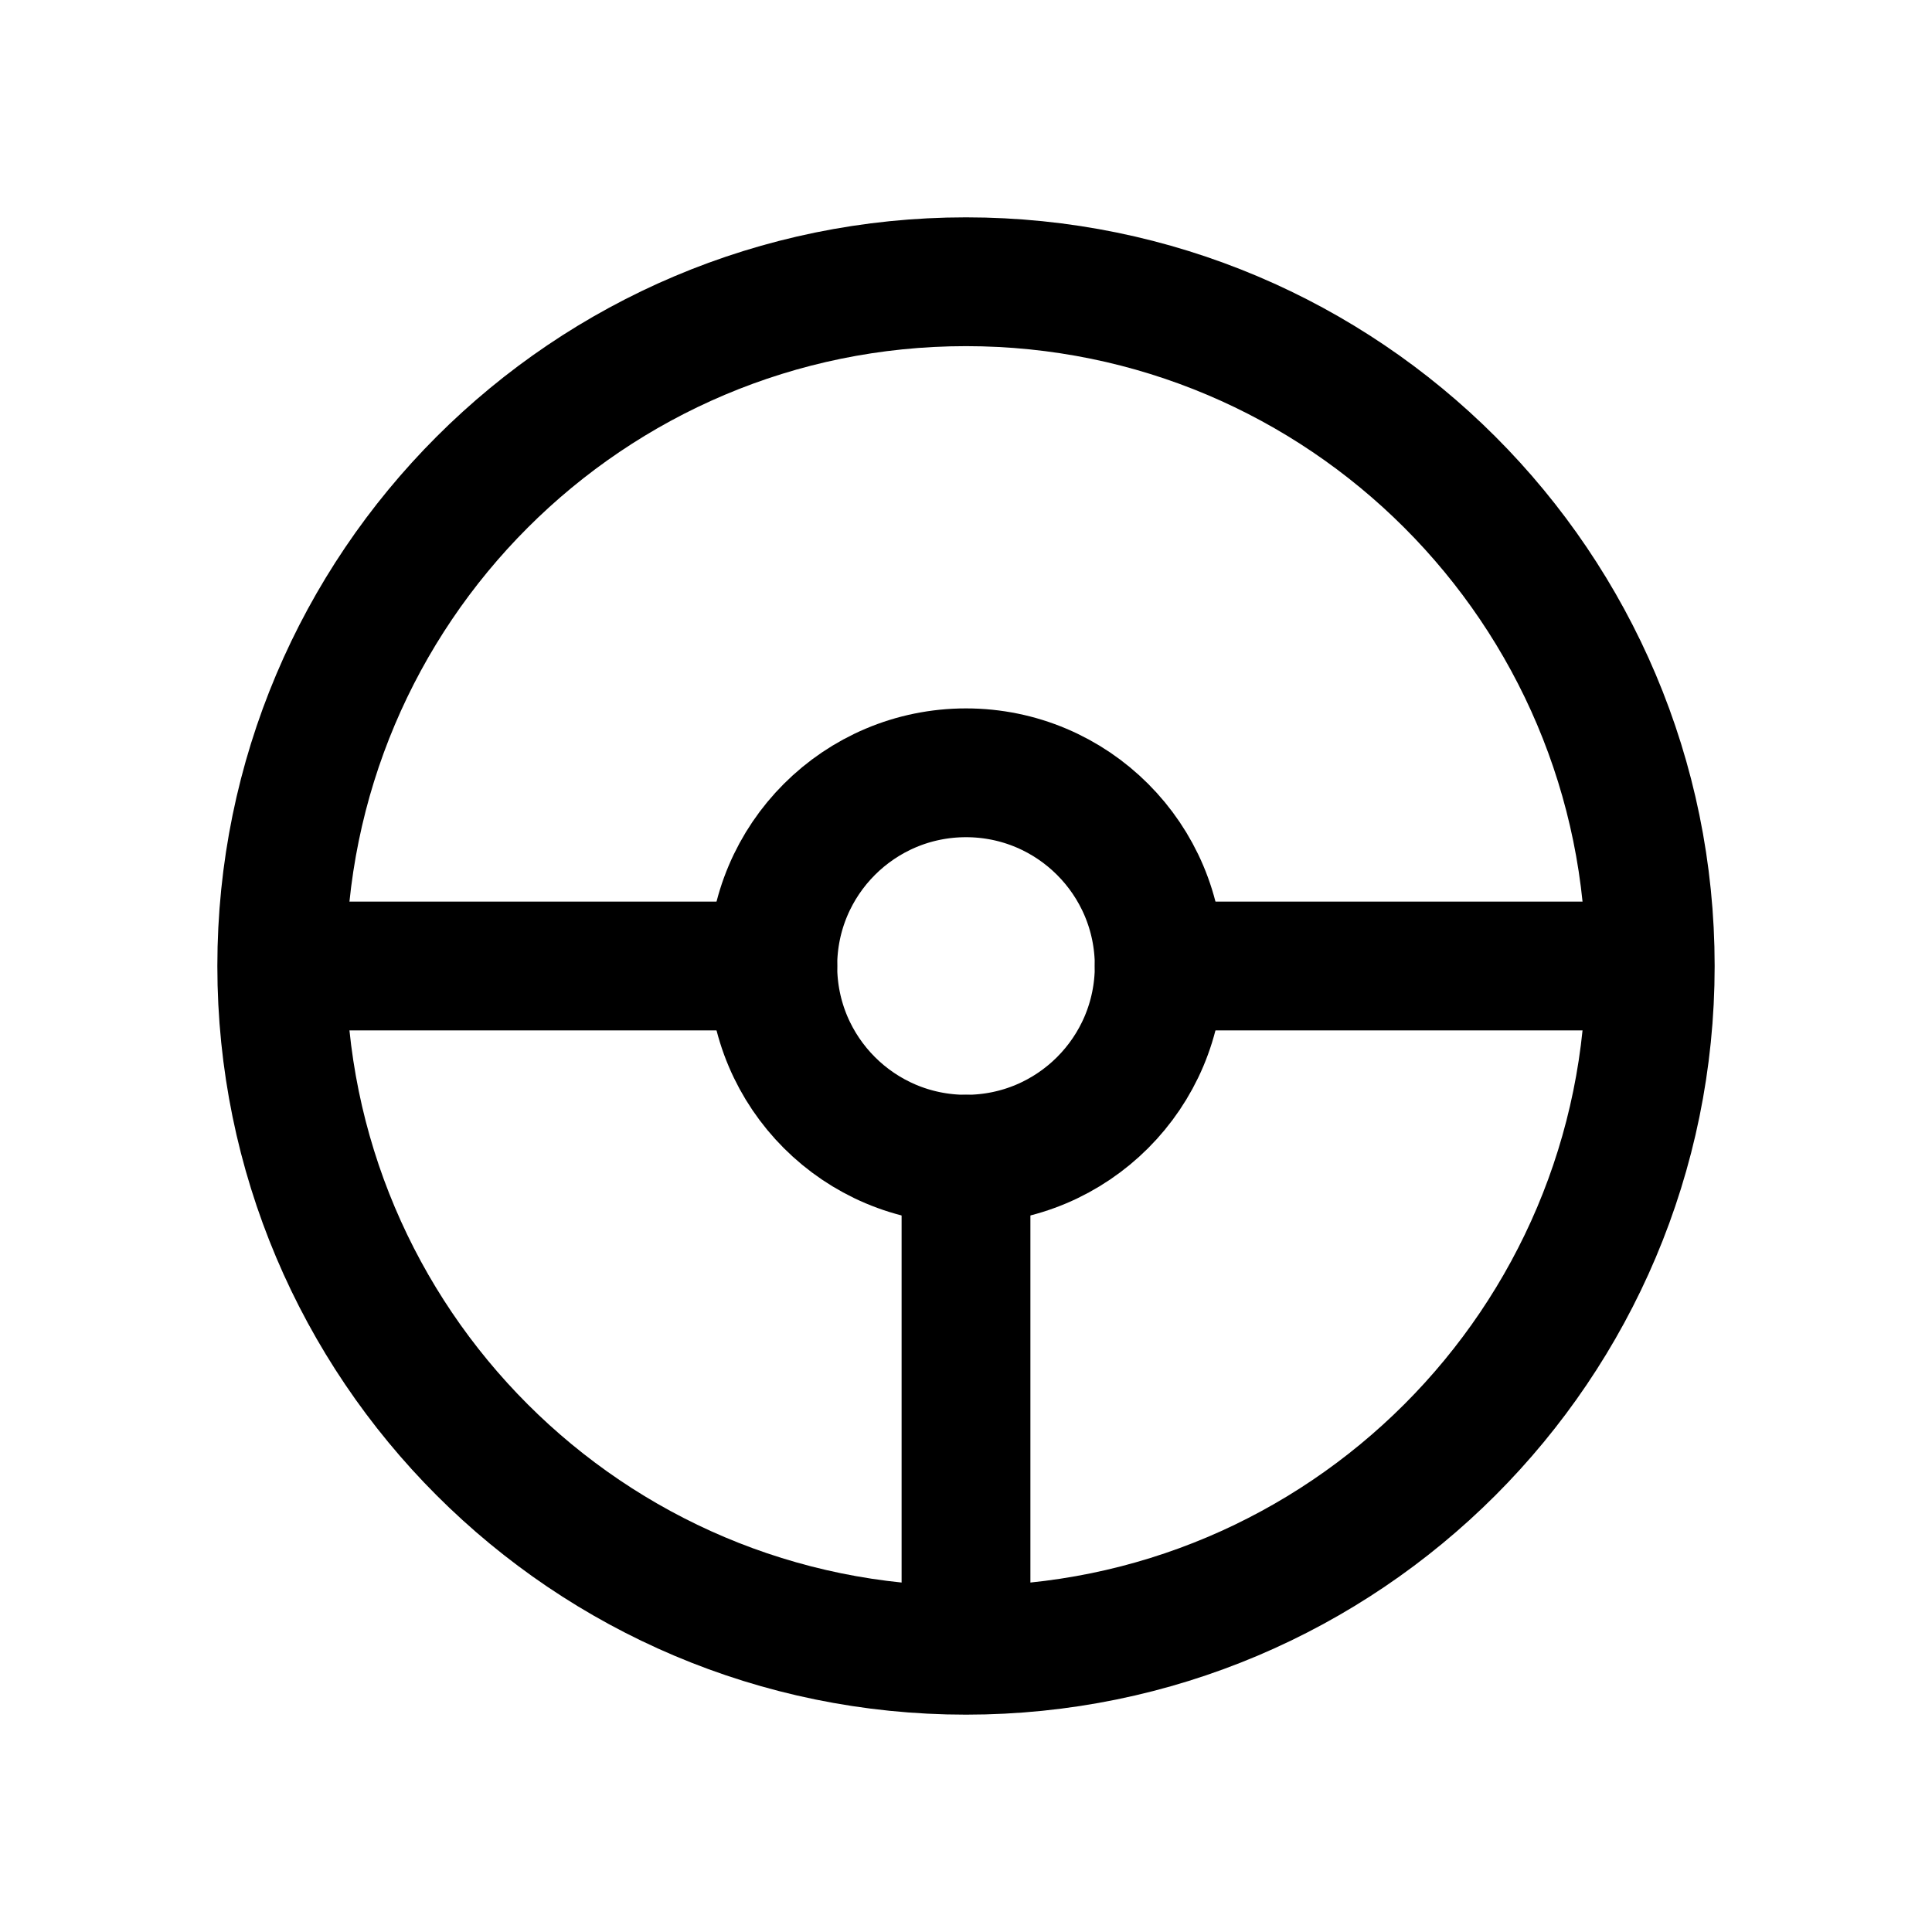
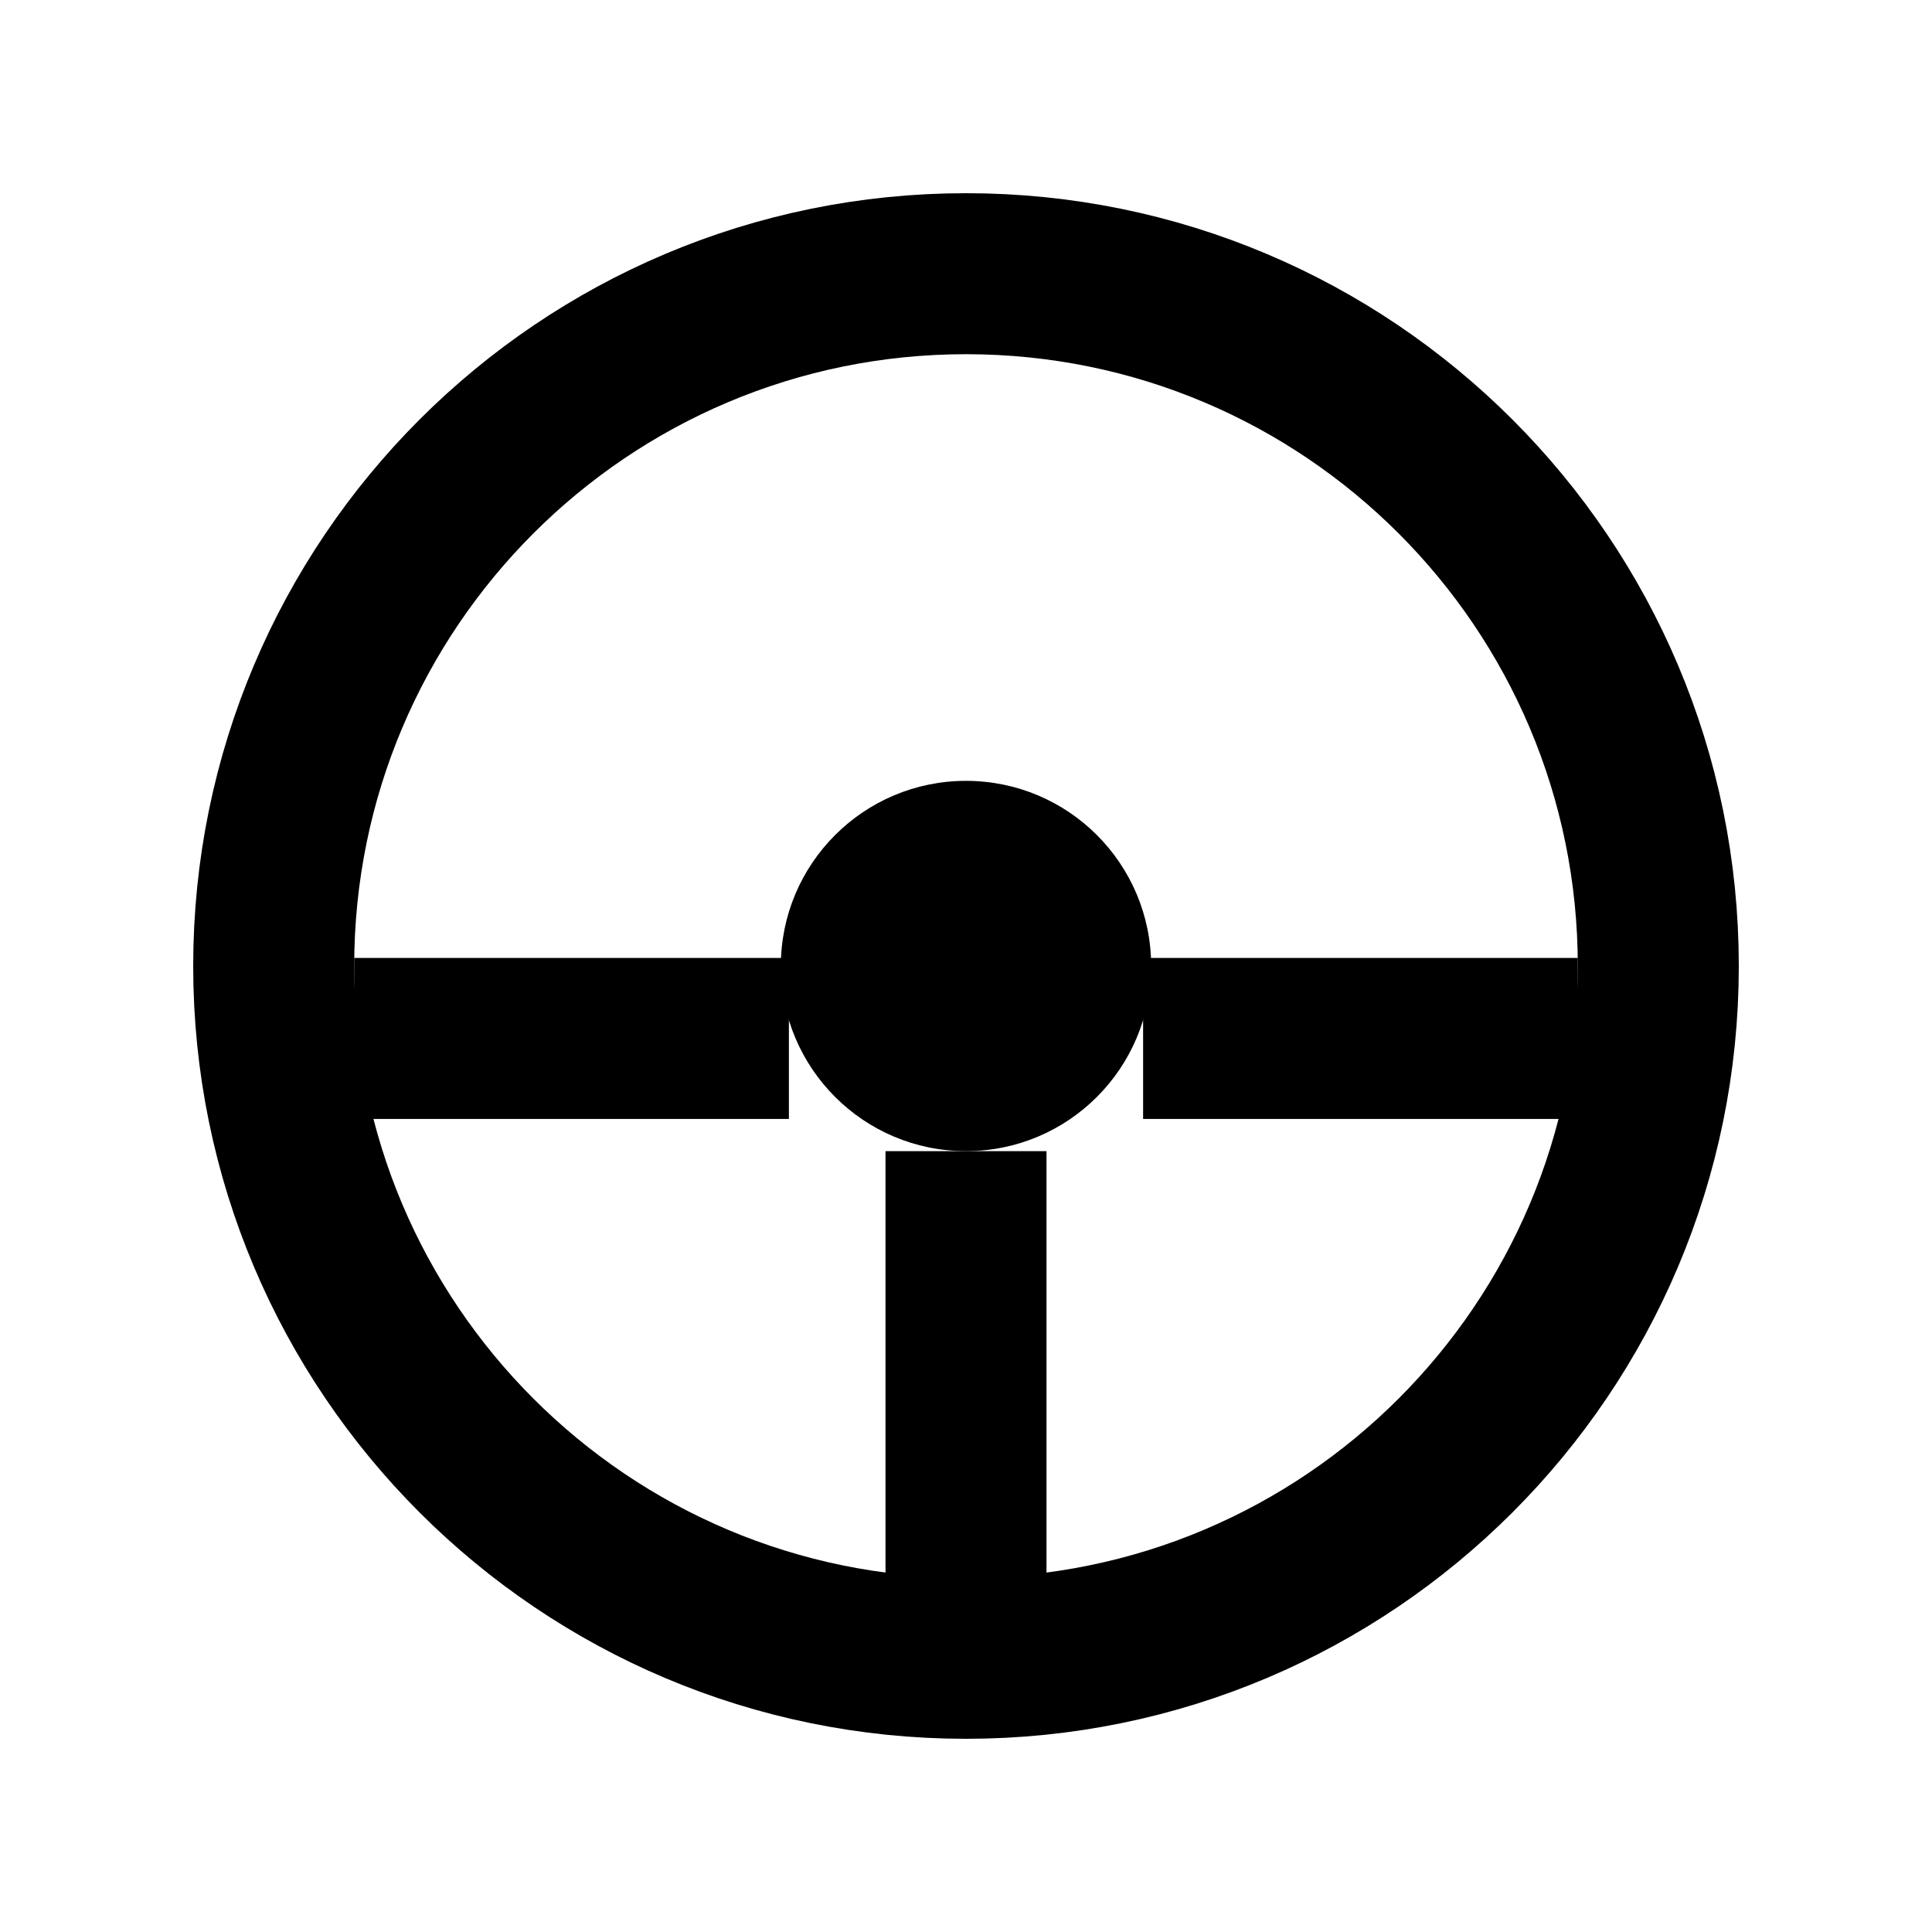
- <svg xmlns="http://www.w3.org/2000/svg" viewBox="0 0 24 24" fill="none" stroke="#000" stroke-width="1.6" stroke-linecap="round" stroke-linejoin="round">
-   <circle cx="12" cy="12" r="8.5" />
-   <circle cx="12" cy="12" r="2.4" />
-   <path d="M4.2 12h5.4M19.8 12h-5.4M12 14.4v5.4" />
+ <svg xmlns="http://www.w3.org/2000/svg" viewBox="0 0 24 24" fill="none" stroke="#000" stroke-width="2" stroke-linecap="butt" stroke-linejoin="miter">
+   <circle cx="12" cy="12" r="8.6" />
+   <circle cx="12" cy="12" r="2.3" fill="#000" stroke="none" />
+   <path d="M4.4 12.9h5.4M19.6 12.9h-5.4M12 14.3v6.3" />
</svg>
